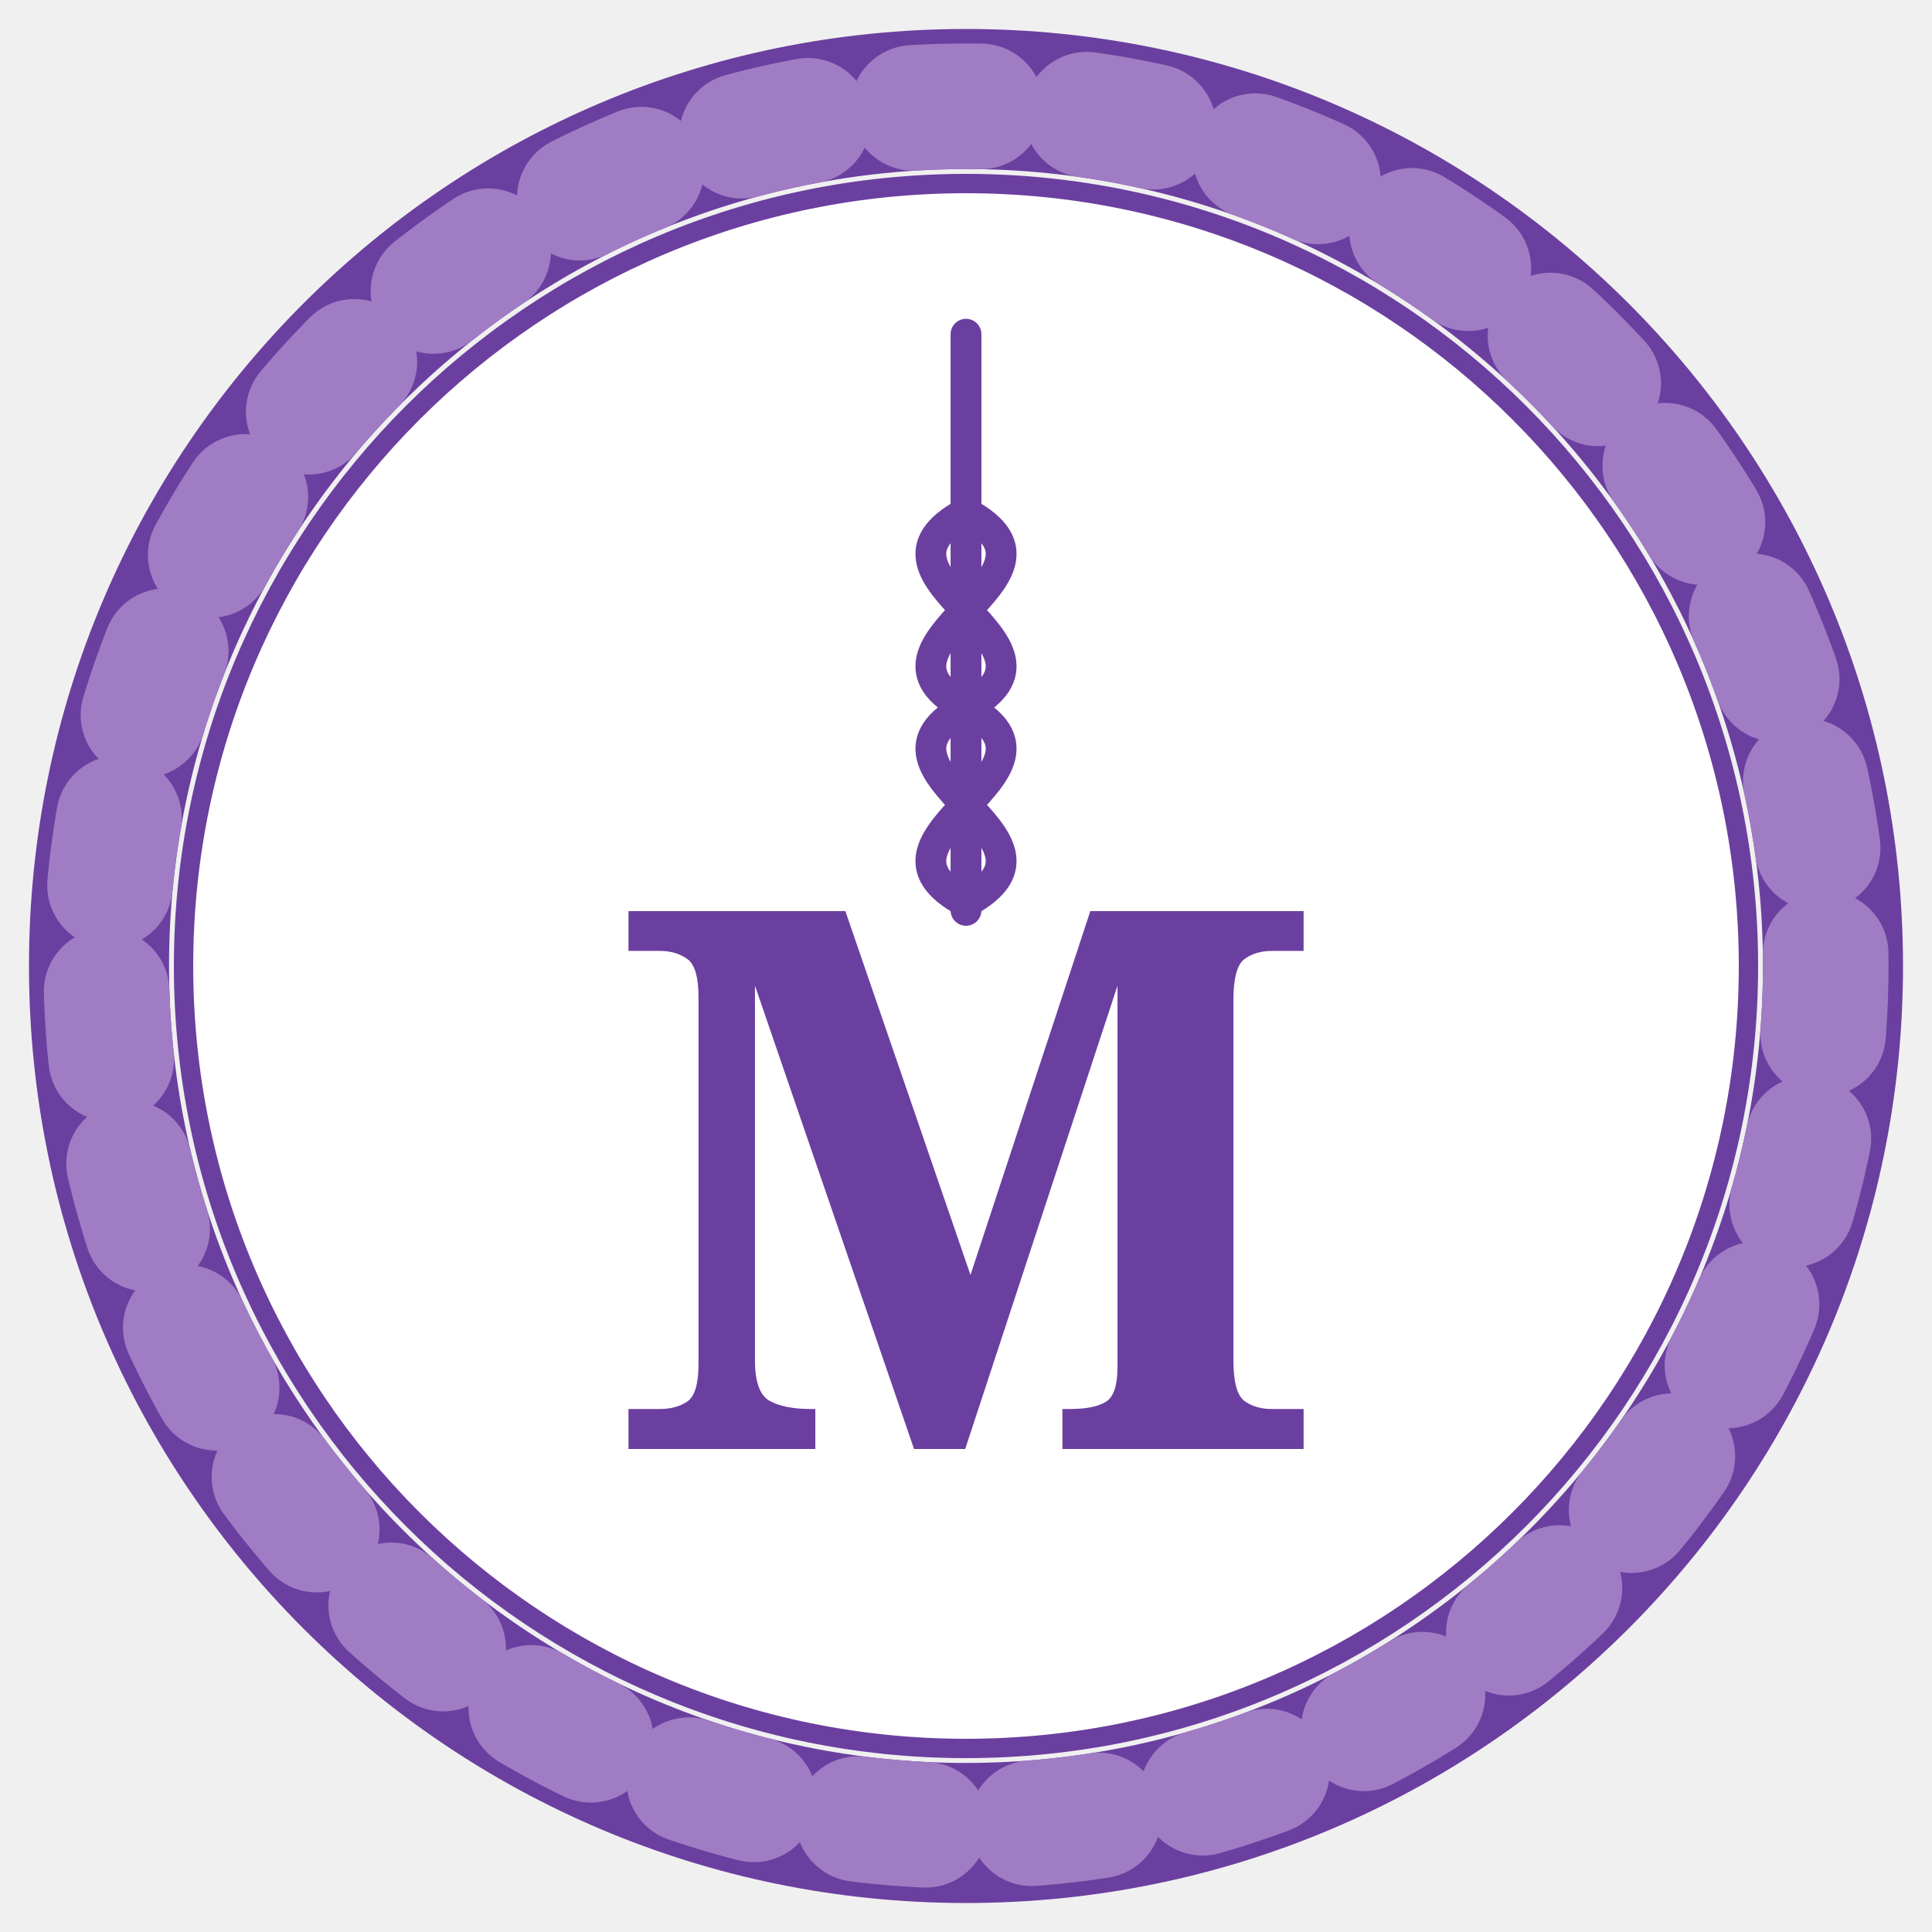
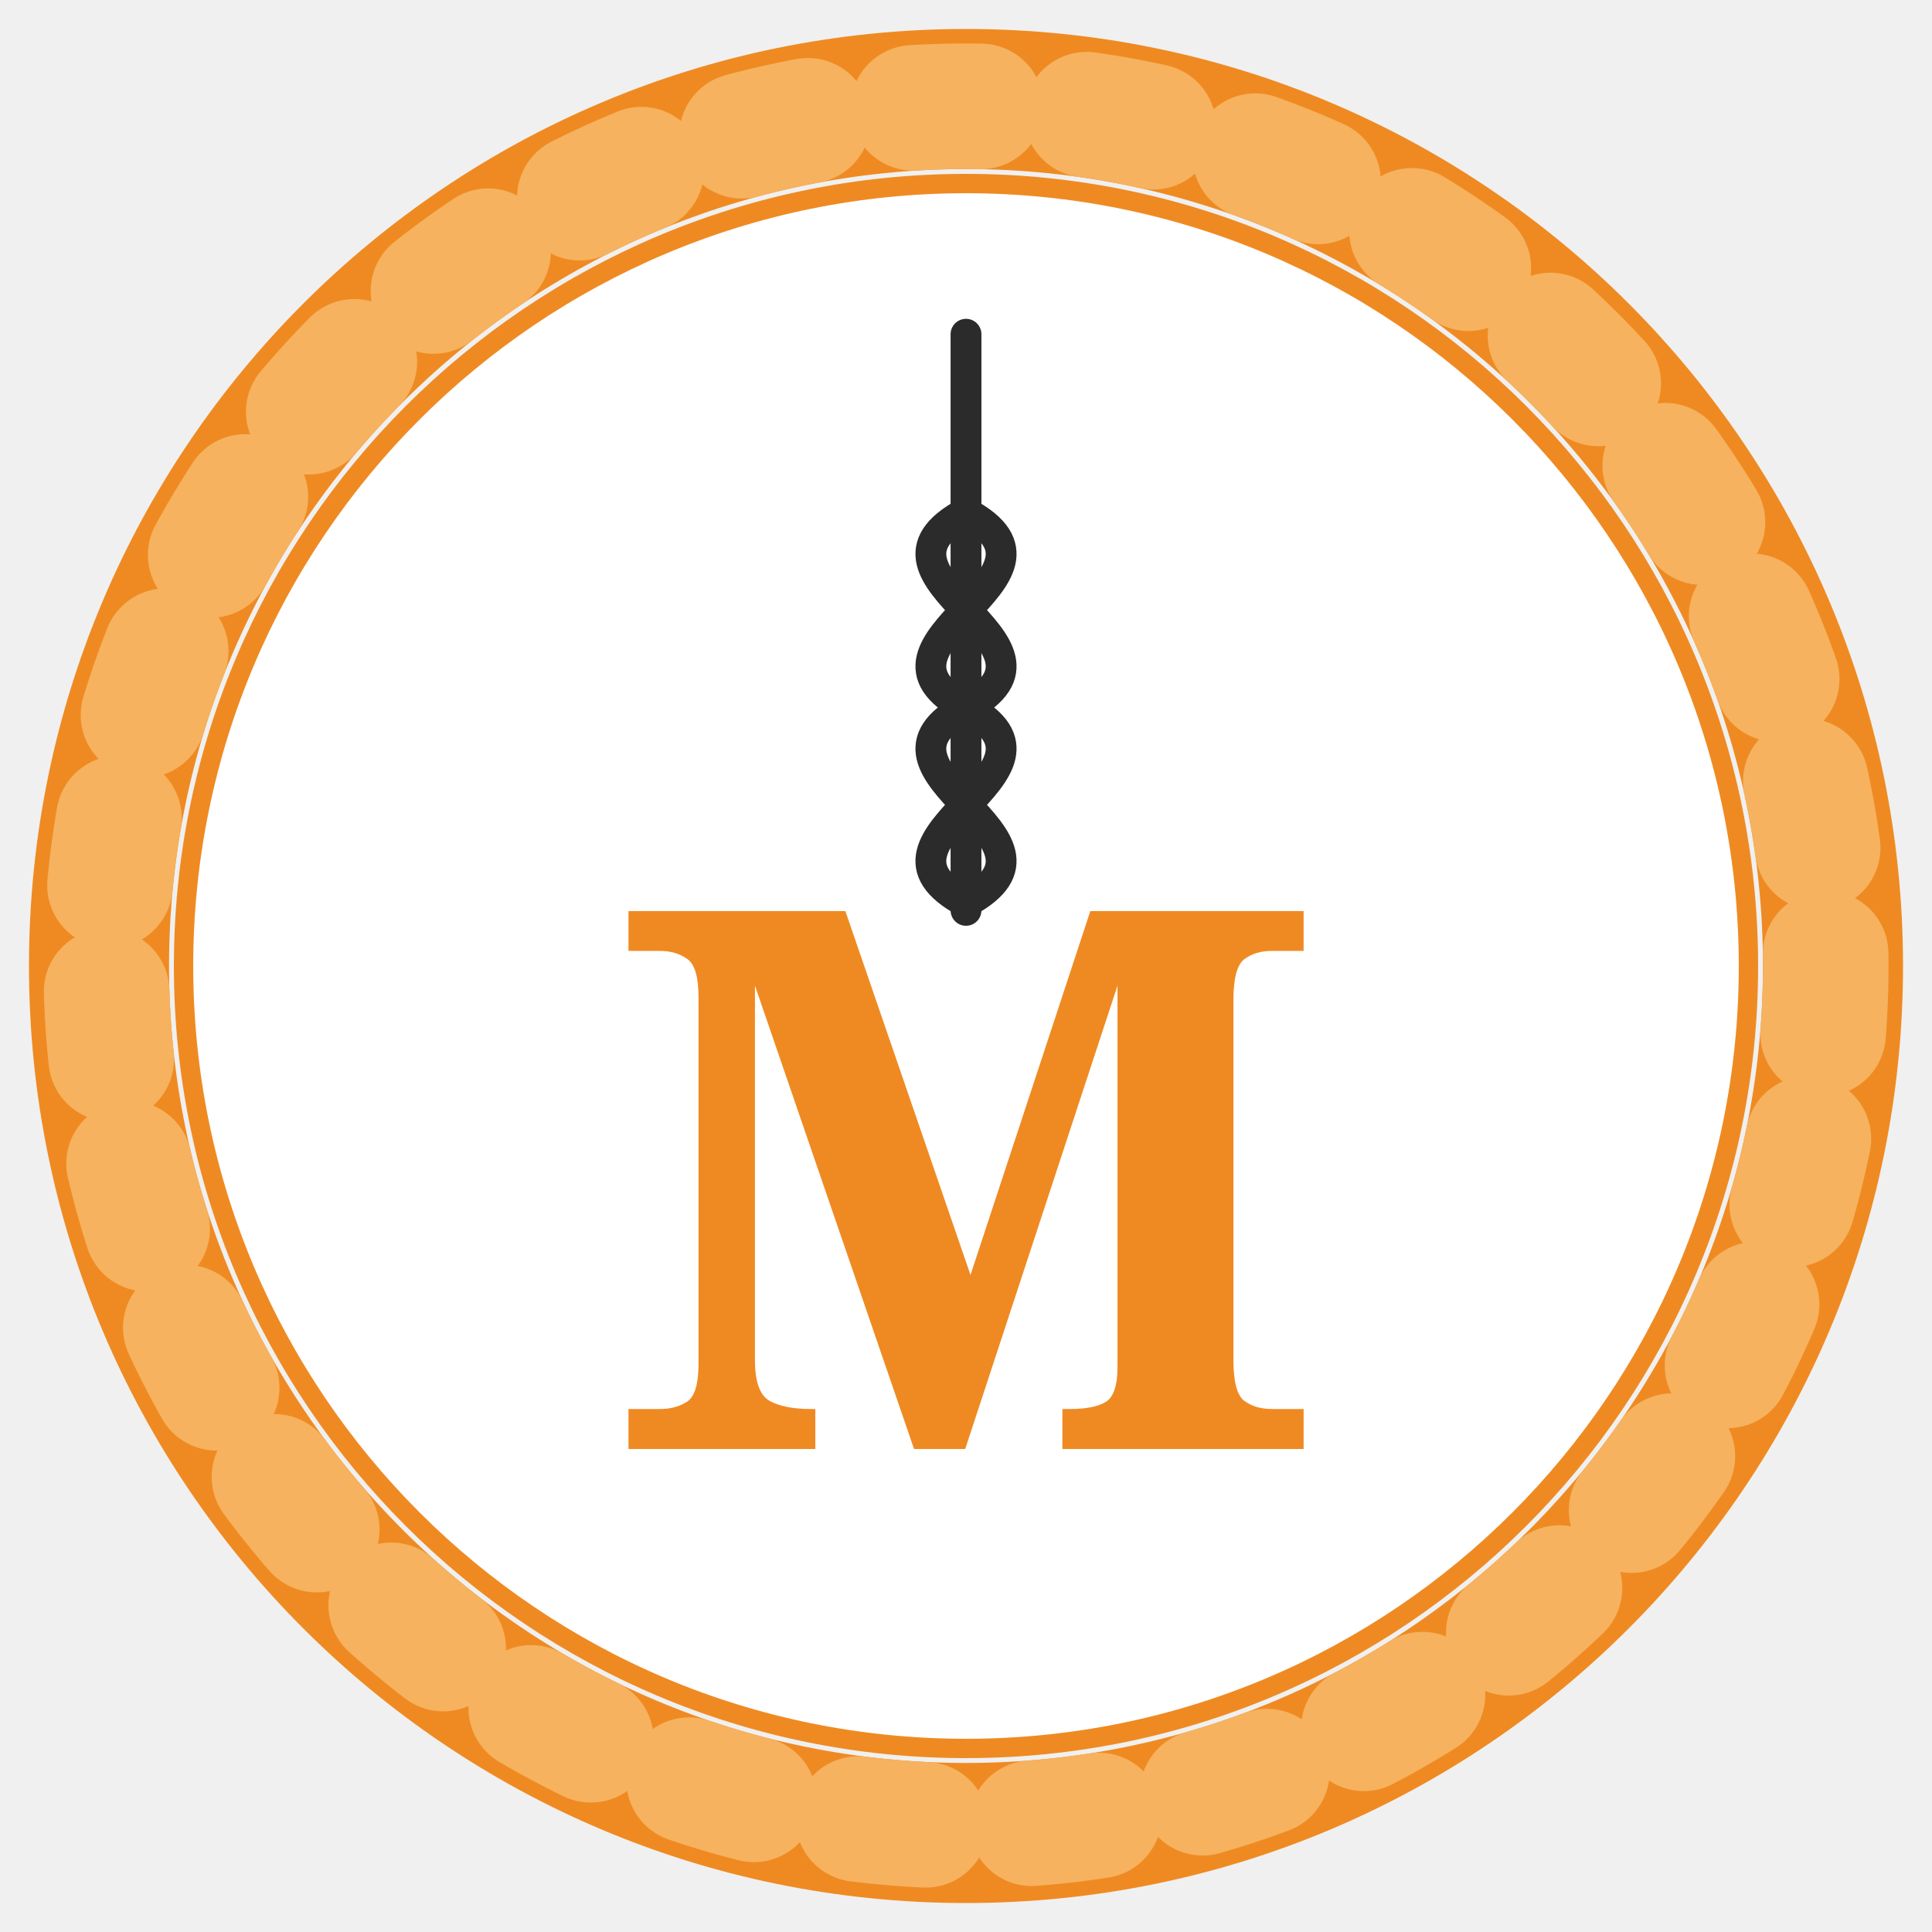
<svg xmlns="http://www.w3.org/2000/svg" viewBox="0 0 200 200">
  <circle cx="100" cy="100" r="80" fill="#fff" />
-   <circle cx="100" cy="100" r="96" fill="none" stroke="#6B3FA0" stroke-width="2" />
-   <circle cx="100" cy="100" r="89" fill="none" stroke="#6B3FA0" stroke-width="13" />
-   <circle cx="100" cy="100" r="89" fill="none" stroke="#a07cc4" stroke-width="13" stroke-dasharray="7 11" stroke-linecap="round" />
-   <circle cx="100" cy="100" r="81" fill="none" stroke="#6B3FA0" stroke-width="2" />
-   <g fill="none" stroke="#6B3FA0" stroke-width="3.8" stroke-linecap="round" stroke-linejoin="round" transform="translate(58,22) scale(0.84)">
+   <circle cx="100" cy="100" r="96" fill="none" stroke="#EF8A22" stroke-width="2" />
+   <circle cx="100" cy="100" r="89" fill="none" stroke="#EF8A22" stroke-width="13" />
+   <circle cx="100" cy="100" r="89" fill="none" stroke="#F6B25E" stroke-width="13" stroke-dasharray="7 11" stroke-linecap="round" />
+   <circle cx="100" cy="100" r="81" fill="none" stroke="#EF8A22" stroke-width="2" />
+   <g fill="none" stroke="#2B2B2B" stroke-width="3.8" stroke-linecap="round" stroke-linejoin="round" transform="translate(58,22) scale(0.84)">
    <line x1="50" y1="15" x2="50" y2="86" />
    <path d="M50 37 C 35 45, 65 53, 50 61 C 35 69, 65 77, 50 85" />
    <path d="M50 37 C 65 45, 35 53, 50 61 C 65 69, 35 77, 50 85" />
  </g>
-   <text x="100" y="150" text-anchor="middle" fill="#6B3FA0" font-family="Georgia, serif" font-size="78" font-weight="700">M</text>
+   <text x="100" y="150" text-anchor="middle" fill="#EF8A22" font-family="Georgia, serif" font-size="78" font-weight="700">M</text>
</svg>
